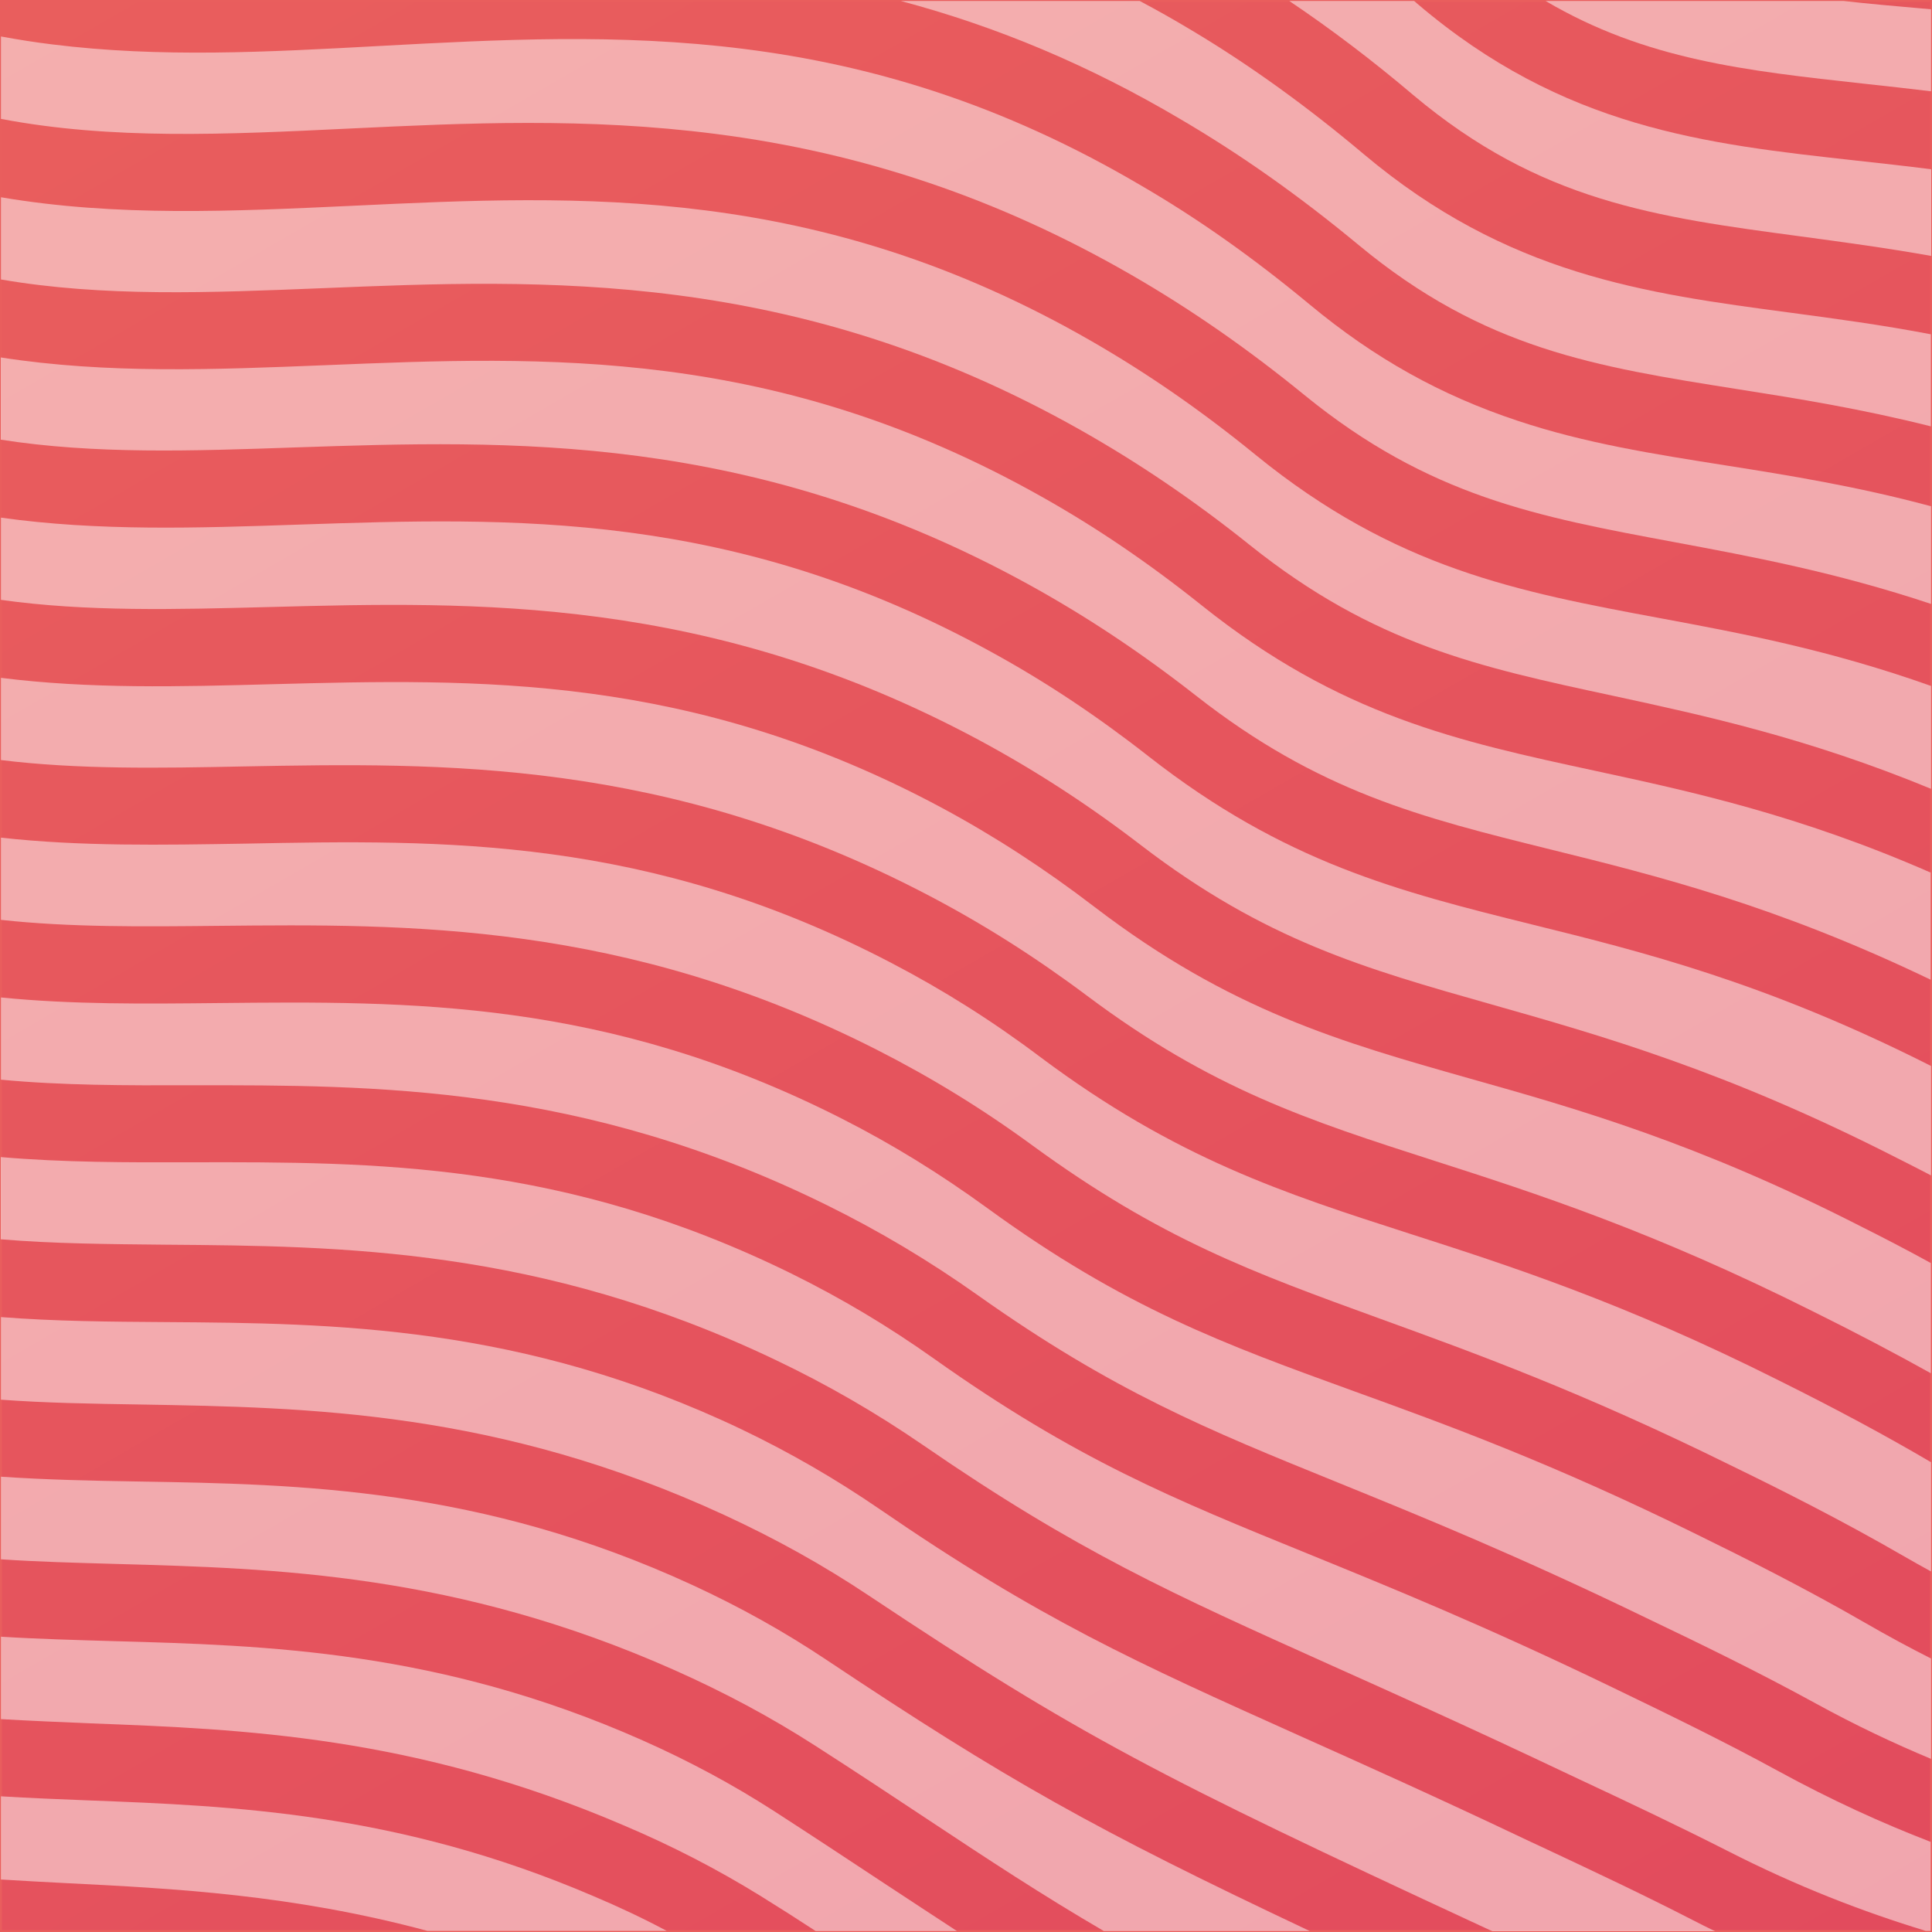
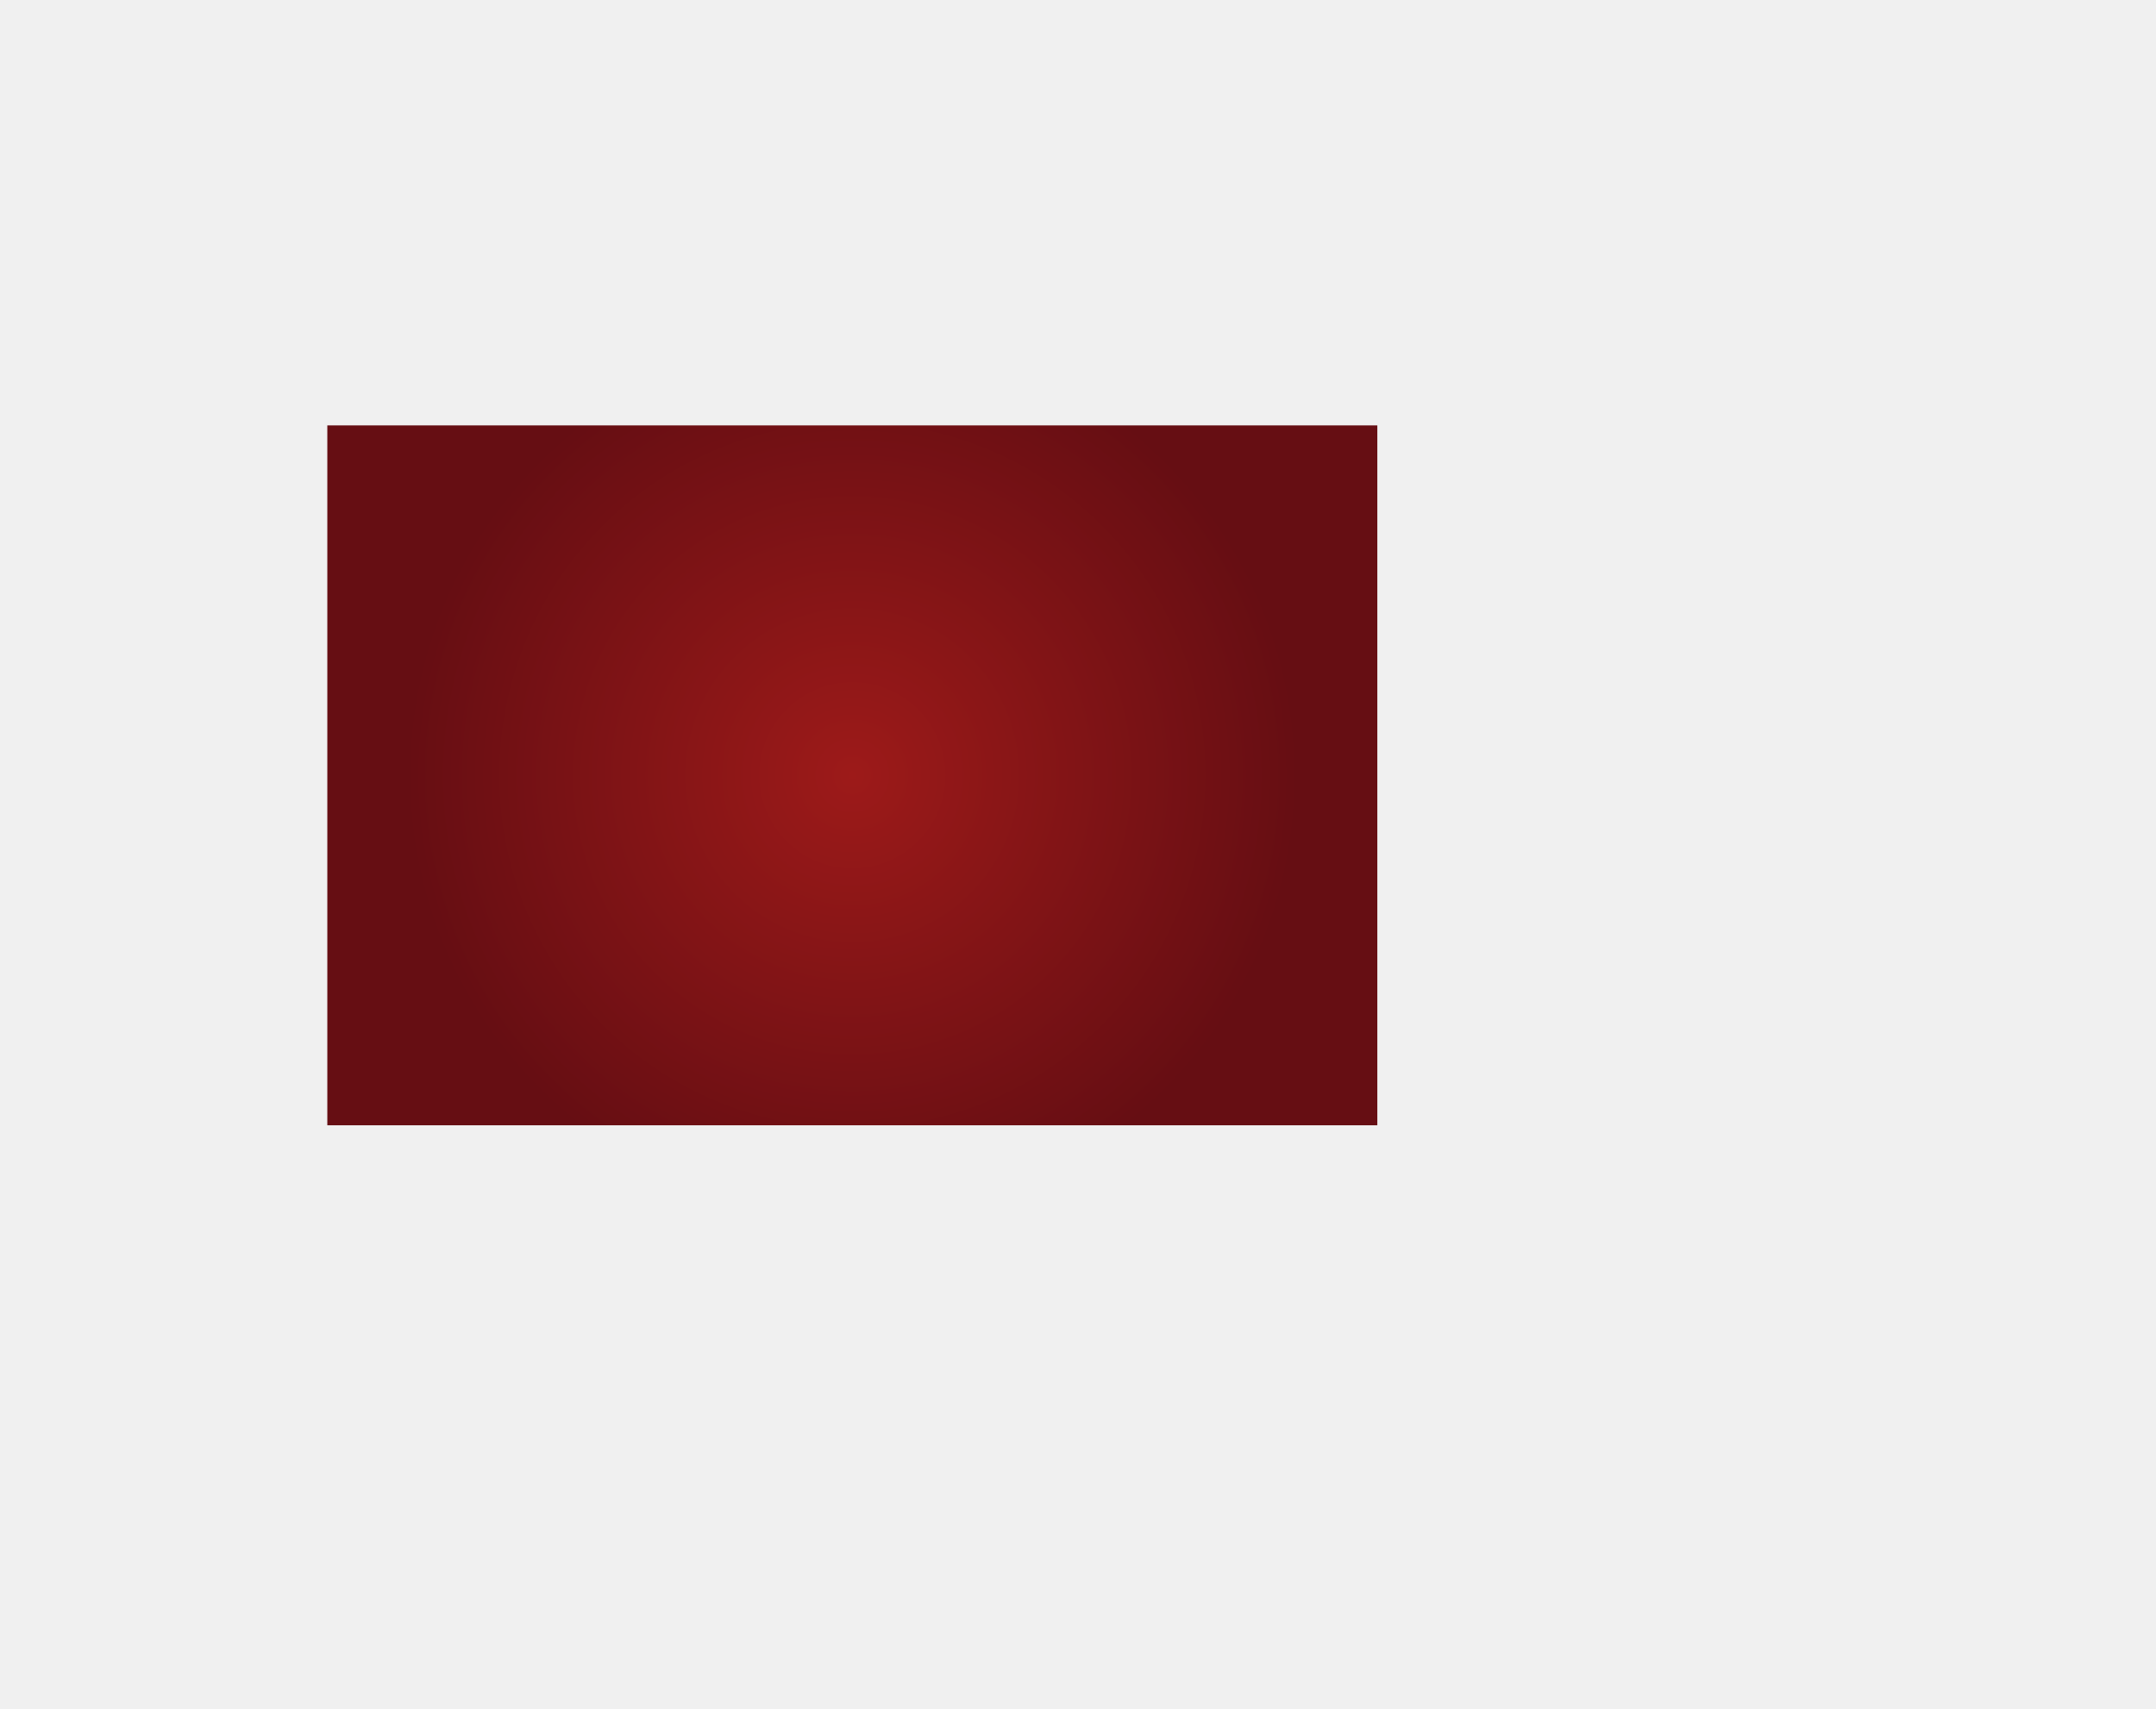
- <svg xmlns="http://www.w3.org/2000/svg" version="1.1" x="0px" y="0px" width="1001px" height="1001px" viewBox="0 0 1001 1001" style="overflow:visible;enable-background:new 0 0 1001 1001;" xml:space="preserve">
+ <svg xmlns="http://www.w3.org/2000/svg" version="1.1" x="0px" y="0px" width="1540px" height="1220.6px" viewBox="0 0 1540 1220.6" style="overflow:visible;enable-background:new 0 0 1540 1220.6;" xml:space="preserve">
  <style type="text/css">
- 	.st0{fill:url(#SVGID_1_);stroke:url(#SVGID_2_);stroke-miterlimit:10;}
- 	.st1{opacity:0.5;}
- 	.st2{fill:#FFFFFF;}
- 	.st3{fill:url(#SVGID_3_);stroke:url(#SVGID_4_);stroke-miterlimit:10;}
+ 	.st0{fill:url(#XMLID_19_);}
+ 	.st1{fill:url(#XMLID_20_);}
+ 	.st2{fill:url(#XMLID_21_);}
+ 	.st3{fill:url(#XMLID_22_);}
+ 	.st4{fill:url(#XMLID_23_);}
+ 	.st5{fill:url(#XMLID_24_);}
+ 	.st6{fill:url(#XMLID_25_);}
+ 	.st7{fill:url(#XMLID_26_);}
+ 	.st8{fill:url(#XMLID_27_);}
+ 	.st9{fill:url(#XMLID_28_);}
+ 	.st10{fill:url(#XMLID_29_);}
+ 	.st11{fill:url(#XMLID_30_);}
+ 	.st12{fill:url(#XMLID_31_);}
+ 	.st13{fill:url(#XMLID_32_);}
+ 	.st14{fill:url(#XMLID_33_);}
+ 	.st15{fill:url(#XMLID_34_);}
+ 	.st16{fill:url(#XMLID_35_);}
+ 	.st17{fill:none;}
+ 	.st18{fill:url(#XMLID_37_);}
+ 	.st19{fill:url(#XMLID_39_);}
+ 	.st20{fill:url(#XMLID_41_);}
+ 	.st21{fill:url(#XMLID_43_);}
+ 	.st22{fill:url(#XMLID_44_);}
+ 	.st23{fill:url(#XMLID_46_);}
+ 	.st24{fill:url(#XMLID_48_);}
+ 	.st25{fill:url(#XMLID_50_);}
+ 	.st26{fill:url(#XMLID_52_);}
+ 	.st27{fill:url(#XMLID_53_);}
+ 	.st28{fill:url(#XMLID_54_);}
+ 	.st29{fill:url(#XMLID_55_);}
+ 	.st30{fill:url(#XMLID_56_);}
+ 	.st31{fill:url(#XMLID_57_);}
+ 	.st32{fill:url(#XMLID_58_);}
+ 	.st33{fill:url(#XMLID_59_);}
+ 	.st34{fill:url(#XMLID_60_);}
</style>
  <defs>
</defs>
-   <linearGradient id="SVGID_1_" gradientUnits="userSpaceOnUse" x1="842.006" y1="1092.006" x2="158.994" y2="-91.006">
-     <stop offset="0" style="stop-color:#E24B5D" />
-     <stop offset="1" style="stop-color:#E95E5D" />
-   </linearGradient>
-   <linearGradient id="SVGID_2_" gradientUnits="userSpaceOnUse" x1="0" y1="500.5" x2="1001" y2="500.5">
-     <stop offset="0" style="stop-color:#E95E5D" />
-     <stop offset="1" style="stop-color:#E95E5D" />
-   </linearGradient>
-   <rect x="0.5" y="0.5" class="st0" width="1000" height="1000" />
-   <g class="st1">
-     <path class="st2" d="M622.8,313.8c-27.5-22-54.7-40.5-83.2-56.5c-137.9-77.6-256.2-72.8-370.7-68.1c-57.5,2.3-113.3,4.6-168.5-4   v42.6c48.6,7.6,99,5.9,153.1,4c110.5-3.7,235.8-8,379.4,71c29.8,16.4,58.1,35.2,86.6,57.5c63.9,50.1,116.8,63.2,183.8,79.8   c55,13.6,116.6,28.9,197,67.5v-55.5c-68.4-29.9-123.7-41.9-173.7-52.7C755.7,384.1,694.3,370.9,622.8,313.8z" />
-     <path class="st2" d="M595,391.8c-26.8-21-53.3-38.6-81.2-53.9c-134-73.7-248.3-69.8-358.8-66.1c-52.7,1.8-103.9,3.5-154.5-3.6v42.6   c44.2,6.2,90.2,5,139.4,3.7c106.6-2.8,227.5-6,366.9,68.7c29.2,15.7,56.9,33.6,84.6,54.9c64.1,49.1,115.7,63.7,181,82.2   c57.1,16.2,121.9,34.5,210.5,79.7c6,3,11.8,6,17.6,9v-56.7c-85.4-43.2-149.7-59.2-206.7-73.3C725,461.9,665.6,447.1,595,391.8z" />
-     <path class="st2" d="M761.5,558.8c-66.7-18.9-124.2-35.2-194.4-88.9c-26-19.9-51.9-36.7-79.2-51.4c-130-69.7-240.3-66.8-346.9-64   c-47.9,1.3-94.5,2.5-140.5-3.3v42.6c40,4.9,81.6,4.2,125.8,3.3c102.7-1.9,219.1-4.1,354.2,66.5c28.7,15,55.7,32.1,82.7,52.3   c64.7,48.5,115.3,64.7,179.3,85.3c53.3,17.1,113.7,36.6,197.1,78.4c22.4,11.1,42.3,21.6,60.8,31.9v-57.1   c-11.3-6.2-23.1-12.4-35.7-18.7C879.6,592.2,816.9,574.4,761.5,558.8z" />
-     <path class="st2" d="M650.7,235.8c-28.2-23-56.1-42.3-85.1-59C423.8,95.2,301.4,101,183.1,106.6c-62.3,2.9-122.8,5.8-182.6-4.4   v42.6c52.9,9.1,107.7,6.9,166.9,4.5c114.4-4.7,244.2-10,391.9,73.2c30.3,17.1,59.3,36.7,88.5,60.1c64.1,51.2,118.5,63,187.5,77.8   c48,10.4,100.9,21.8,165.2,48.3v-53.3c-52.9-18.8-98.4-27.3-140.3-35.1C786.6,306.6,723.1,294.7,650.7,235.8z" />
-     <path class="st2" d="M730.4,639.2c-64.9-20.9-121-38.9-191.1-91.3C514.1,528.9,488.8,513,462,499c-126.1-65.9-232.3-63.9-335-61.9   C84,437.8,41.9,438.6,0.5,434v42.6c35.8,3.9,73,3.5,112.3,3.1c98.8-1,210.7-2.2,341.5,64.2c28.1,14.3,54.6,30.5,80.8,49.7   c66.3,48.4,114,65.7,180.1,89.7c49,17.8,104.5,37.9,181.3,75.8c26.3,12.8,57.6,28.5,90.1,47.3c4.7,2.7,9.3,5.3,13.9,7.8v-56.6   c-23.3-13.7-48.6-27.3-78.7-42.3C841.1,674.8,782.3,655.9,730.4,639.2z" />
-     <path class="st2" d="M734.3,1.9c-0.5-0.5-1.1-0.9-1.6-1.4H668c21.7,14.6,43.2,30.9,64.3,48.8c65.6,55.1,125.3,63.1,200.8,73.2   c21.5,2.9,43.9,5.9,67.5,10.1V87.7c-13.3-1.7-26.2-3.1-38.8-4.5C883.7,74.6,810.1,66.5,734.3,1.9z" />
-     <path class="st2" d="M955.1,0.5H800.8C852.6,31,904.2,36.6,966.1,43.4c11.2,1.2,22.7,2.5,34.4,3.9V4.8c-1.6-0.1-3.1-0.3-4.7-0.4   C982.1,3.2,968.5,2,955.1,0.5z" />
-     <path class="st2" d="M786.3,218c-39.8-13.2-74.1-32.3-107.7-60.2c-29.2-24.2-57.7-44.4-87.1-61.5C445.9,10.4,319.4,17.2,197,23.8   C138.4,27,83.1,30,27,23c-9-1.1-17.8-2.5-26.5-4.1v42.7c57.3,10.9,116.5,8.1,180.7,5c60.4-2.9,122.8-5.8,189.7,2.8   c76.5,9.8,146.7,33.6,214.7,72.7c30.9,17.8,60.5,38.3,90.4,62.7c64.5,52.5,120.6,62.9,191.6,76.1c40.1,7.5,83.3,15.5,132.9,32   v-50.6c-38.7-10.4-73.7-16-106.6-21.2C856.6,235.2,821.4,229.7,786.3,218z" />
-     <path class="st2" d="M706.5,79.8c-29.2-24.6-59.1-46.2-89.1-64.1c-9-5.4-18-10.5-26.9-15.2H466.7c50.3,13.4,98.2,33.6,145,61.3   c31.2,18.3,61.4,39.6,92.3,65.2c65,53.9,122.8,63,196.1,74.6c31.2,4.9,64.2,10.2,100.3,19.3v-47.7c-25.6-4.9-49.7-8.1-72.8-11.2   C852.3,152,781,142.5,706.5,79.8z" />
-     <path class="st2" d="M878.9,794.9c-74.9-36.9-129.3-56.7-177.4-74.1c-66.5-24.1-119.1-43.2-190-94.9c-24.5-17.8-49.1-33-75.3-46.3   c-122-62-224.2-60.9-323-59.9c-38.3,0.4-75.8,0.8-112.7-2.9v42.6c31.6,3,64.4,3,98.9,2.9c94.8-0.1,202.3-0.3,328.6,61.9   c27.6,13.6,53.4,29,78.8,47c70,49.6,118.7,69.5,186.3,96.9c43.5,17.7,92.8,37.7,160.1,70.3c27.8,13.3,57.5,27.7,87.6,44.2   c20.6,11.3,40.5,20.7,59.7,28.7v-52c-11.1-5.6-22.4-11.7-34-18.4C935.1,822.8,904.6,807.5,878.9,794.9z" />
-     <path class="st2" d="M835.9,874.5c-66.2-32-114.9-51.8-157.8-69.3c-70-28.5-120.6-49-194.4-101.4c-23.7-16.8-47.7-31.1-73.4-43.8   c-118-58.1-216-58-310.9-57.8c-33.6,0.1-66.6,0.1-99-2.7v42.6c27.4,2.3,55.9,2.5,85.6,2.8c90.8,0.7,193.8,1.5,315.6,59.6   c27.1,12.9,52.3,27.5,76.9,44.4c79.7,54.9,128.9,76.9,210.3,113.5c33.9,15.2,72.3,32.4,121,55.5l8.9,4.2   c24.8,11.6,50.4,23.7,76.2,36.8c36.4,18.6,70.6,31.7,102.8,41.5h2.6v-46.1c-25.2-9.7-51.5-21.7-78.8-36.6   C892.4,901.8,863.2,887.7,835.9,874.5z" />
-     <path class="st2" d="M400.5,938c-21.2-13.6-43.3-25.5-67.6-36.3C227.6,855,138,852.5,59,850.3c-19.9-0.6-39.4-1.1-58.5-2.3v42.7   c15,0.9,30.4,1.5,46.5,2.2c78.8,3,168,6.5,275.8,52.7c25.3,10.7,48.5,22.7,70.9,36.5c10.3,6.4,19.9,12.5,28.9,18.4h73.2   c-12.3-8-24.7-16.2-37.8-24.8C440.3,964,422,951.9,400.5,938z" />
-     <path class="st2" d="M358.7,821.2C249.1,770.7,155.2,769,72.3,767.6c-24.6-0.4-48.4-0.9-71.8-2.5v42.8c19,1.3,38.8,1.8,59.6,2.4   c82.8,2.3,176.5,4.9,289.1,54.9c26.1,11.6,50,24.4,72.9,39.1c21.8,14,40.2,26.2,58,38c32.3,21.4,59.6,39.4,91.8,58.2h106.7   C566.8,947.7,521.8,922.4,428.2,860C406.2,845.3,383.4,832.6,358.7,821.2z" />
-     <path class="st2" d="M801.9,958.4l-9-4.2c-48.4-23-86.6-40.1-120.3-55.2c-83.5-37.5-133.9-60.1-216.7-117   c-22.9-15.7-46.2-29.2-71.4-41.3c-113.8-54.3-212-55.1-298.7-55.7c-28.9-0.2-57.3-0.4-85.3-2.6v42.8c23,1.7,47,2.1,72.5,2.5   c86.8,1.5,185.2,3.2,302.4,57.3c26.6,12.3,51.1,25.9,74.9,41.8c109,72.6,150.9,94,316.4,170.8c2.2,1,4.3,2,6.5,3h115.4   c-3.9-1.9-7.8-3.8-11.8-5.9C851.7,981.8,826.4,969.9,801.9,958.4z" />
-     <path class="st2" d="M45.5,932.8c-15.3-0.6-30.3-1.2-45-2.1v43.1c11.1,0.7,22.5,1.3,34.2,1.9c55.6,2.8,116.6,5.9,186.7,24.7h124   c-12.2-6.5-24.9-12.5-38.2-18.1C206.1,939,120.8,935.7,45.5,932.8z" />
-   </g>
+   <radialGradient id="XMLID_19_" cx="608.811" cy="553.856" r="318.689" gradientUnits="userSpaceOnUse">
+     <stop offset="0" style="stop-color:#9D1A19" />
+     <stop offset="1" style="stop-color:#660E13" />
+   </radialGradient>
+   <polygon id="XMLID_18_" class="st0" points="233.8,803.9 233.8,303.9 983.8,303.9 983.8,803.9 " />
+   <linearGradient id="XMLID_20_" gradientUnits="userSpaceOnUse" x1="341.092" y1="166.349" x2="618.053" y2="436.793" gradientTransform="matrix(1.7488 1.900000e-03 1.900000e-03 1.7488 -61.1895 -262.4531)">
+     <stop offset="0" style="stop-color:#8B5A1D" />
+     <stop offset="0.255" style="stop-color:#FAE7A4" />
+     <stop offset="0.319" style="stop-color:#FAE8A8" />
+     <stop offset="0.388" style="stop-color:#FBECB5" />
+     <stop offset="0.459" style="stop-color:#FCF1CB" />
+     <stop offset="0.532" style="stop-color:#FEF9E9" />
+     <stop offset="0.575" style="stop-color:#FFFFFF" />
+     <stop offset="0.632" style="stop-color:#E0CFB3" />
+     <stop offset="0.679" style="stop-color:#CAAD7B" />
+     <stop offset="0.714" style="stop-color:#BC9759" />
+     <stop offset="0.732" style="stop-color:#B78F4C" />
+     <stop offset="0.78" style="stop-color:#B8904E" />
+     <stop offset="0.8" style="stop-color:#BC9655" />
+     <stop offset="0.815" style="stop-color:#C29F62" />
+     <stop offset="0.828" style="stop-color:#CBAC73" />
+     <stop offset="0.839" style="stop-color:#D7BD8A" />
+     <stop offset="0.848" style="stop-color:#E5D1A7" />
+     <stop offset="0.857" style="stop-color:#F6EAC8" />
+     <stop offset="0.86" style="stop-color:#FDF4D6" />
+     <stop offset="0.863" style="stop-color:#F2E7C9" />
+     <stop offset="0.874" style="stop-color:#D0BF9E" />
+     <stop offset="0.886" style="stop-color:#B29B79" />
+     <stop offset="0.898" style="stop-color:#997C59" />
+     <stop offset="0.911" style="stop-color:#84643F" />
+     <stop offset="0.926" style="stop-color:#74512C" />
+     <stop offset="0.943" style="stop-color:#69431E" />
+     <stop offset="0.964" style="stop-color:#623B15" />
+     <stop offset="1" style="stop-color:#603913" />
+   </linearGradient>
+   <line id="XMLID_17_" class="st1" x1="44.9" y1="0" x2="1540" y2="559.8" />
+   <linearGradient id="XMLID_21_" gradientUnits="userSpaceOnUse" x1="315.406" y1="175.99" x2="592.367" y2="446.435" gradientTransform="matrix(1.7488 1.900000e-03 1.900000e-03 1.7488 -61.1895 -262.4531)">
+     <stop offset="0" style="stop-color:#8B5A1D" />
+     <stop offset="0.255" style="stop-color:#FAE7A4" />
+     <stop offset="0.319" style="stop-color:#FAE8A8" />
+     <stop offset="0.388" style="stop-color:#FBECB5" />
+     <stop offset="0.459" style="stop-color:#FCF1CB" />
+     <stop offset="0.532" style="stop-color:#FEF9E9" />
+     <stop offset="0.575" style="stop-color:#FFFFFF" />
+     <stop offset="0.632" style="stop-color:#E0CFB3" />
+     <stop offset="0.679" style="stop-color:#CAAD7B" />
+     <stop offset="0.714" style="stop-color:#BC9759" />
+     <stop offset="0.732" style="stop-color:#B78F4C" />
+     <stop offset="0.78" style="stop-color:#B8904E" />
+     <stop offset="0.8" style="stop-color:#BC9655" />
+     <stop offset="0.815" style="stop-color:#C29F62" />
+     <stop offset="0.828" style="stop-color:#CBAC73" />
+     <stop offset="0.839" style="stop-color:#D7BD8A" />
+     <stop offset="0.848" style="stop-color:#E5D1A7" />
+     <stop offset="0.857" style="stop-color:#F6EAC8" />
+     <stop offset="0.86" style="stop-color:#FDF4D6" />
+     <stop offset="0.863" style="stop-color:#F2E7C9" />
+     <stop offset="0.874" style="stop-color:#D0BF9E" />
+     <stop offset="0.886" style="stop-color:#B29B79" />
+     <stop offset="0.898" style="stop-color:#997C59" />
+     <stop offset="0.911" style="stop-color:#84643F" />
+     <stop offset="0.926" style="stop-color:#74512C" />
+     <stop offset="0.943" style="stop-color:#69431E" />
+     <stop offset="0.964" style="stop-color:#623B15" />
+     <stop offset="1" style="stop-color:#603913" />
+   </linearGradient>
+   <line id="XMLID_16_" class="st2" x1="1495.1" y1="576.6" x2="0" y2="16.8" />
+   <linearGradient id="XMLID_22_" gradientUnits="userSpaceOnUse" x1="341.035" y1="218.96" x2="617.996" y2="489.405" gradientTransform="matrix(1.7488 1.900000e-03 1.900000e-03 1.7488 -61.1895 -262.4531)">
+     <stop offset="0" style="stop-color:#8B5A1D" />
+     <stop offset="0.255" style="stop-color:#FAE7A4" />
+     <stop offset="0.319" style="stop-color:#FAE8A8" />
+     <stop offset="0.388" style="stop-color:#FBECB5" />
+     <stop offset="0.459" style="stop-color:#FCF1CB" />
+     <stop offset="0.532" style="stop-color:#FEF9E9" />
+     <stop offset="0.575" style="stop-color:#FFFFFF" />
+     <stop offset="0.632" style="stop-color:#E0CFB3" />
+     <stop offset="0.679" style="stop-color:#CAAD7B" />
+     <stop offset="0.714" style="stop-color:#BC9759" />
+     <stop offset="0.732" style="stop-color:#B78F4C" />
+     <stop offset="0.78" style="stop-color:#B8904E" />
+     <stop offset="0.8" style="stop-color:#BC9655" />
+     <stop offset="0.815" style="stop-color:#C29F62" />
+     <stop offset="0.828" style="stop-color:#CBAC73" />
+     <stop offset="0.839" style="stop-color:#D7BD8A" />
+     <stop offset="0.848" style="stop-color:#E5D1A7" />
+     <stop offset="0.857" style="stop-color:#F6EAC8" />
+     <stop offset="0.86" style="stop-color:#FDF4D6" />
+     <stop offset="0.863" style="stop-color:#F2E7C9" />
+     <stop offset="0.874" style="stop-color:#D0BF9E" />
+     <stop offset="0.886" style="stop-color:#B29B79" />
+     <stop offset="0.898" style="stop-color:#997C59" />
+     <stop offset="0.911" style="stop-color:#84643F" />
+     <stop offset="0.926" style="stop-color:#74512C" />
+     <stop offset="0.943" style="stop-color:#69431E" />
+     <stop offset="0.964" style="stop-color:#623B15" />
+     <stop offset="1" style="stop-color:#603913" />
+   </linearGradient>
+   <line id="XMLID_15_" class="st3" x1="44.9" y1="92" x2="1540" y2="651.8" />
+   <linearGradient id="XMLID_23_" gradientUnits="userSpaceOnUse" x1="315.348" y1="228.601" x2="592.31" y2="499.046" gradientTransform="matrix(1.7488 1.900000e-03 1.900000e-03 1.7488 -61.1895 -262.4531)">
+     <stop offset="0" style="stop-color:#8B5A1D" />
+     <stop offset="0.255" style="stop-color:#FAE7A4" />
+     <stop offset="0.319" style="stop-color:#FAE8A8" />
+     <stop offset="0.388" style="stop-color:#FBECB5" />
+     <stop offset="0.459" style="stop-color:#FCF1CB" />
+     <stop offset="0.532" style="stop-color:#FEF9E9" />
+     <stop offset="0.575" style="stop-color:#FFFFFF" />
+     <stop offset="0.632" style="stop-color:#E0CFB3" />
+     <stop offset="0.679" style="stop-color:#CAAD7B" />
+     <stop offset="0.714" style="stop-color:#BC9759" />
+     <stop offset="0.732" style="stop-color:#B78F4C" />
+     <stop offset="0.78" style="stop-color:#B8904E" />
+     <stop offset="0.8" style="stop-color:#BC9655" />
+     <stop offset="0.815" style="stop-color:#C29F62" />
+     <stop offset="0.828" style="stop-color:#CBAC73" />
+     <stop offset="0.839" style="stop-color:#D7BD8A" />
+     <stop offset="0.848" style="stop-color:#E5D1A7" />
+     <stop offset="0.857" style="stop-color:#F6EAC8" />
+     <stop offset="0.86" style="stop-color:#FDF4D6" />
+     <stop offset="0.863" style="stop-color:#F2E7C9" />
+     <stop offset="0.874" style="stop-color:#D0BF9E" />
+     <stop offset="0.886" style="stop-color:#B29B79" />
+     <stop offset="0.898" style="stop-color:#997C59" />
+     <stop offset="0.911" style="stop-color:#84643F" />
+     <stop offset="0.926" style="stop-color:#74512C" />
+     <stop offset="0.943" style="stop-color:#69431E" />
+     <stop offset="0.964" style="stop-color:#623B15" />
+     <stop offset="1" style="stop-color:#603913" />
+   </linearGradient>
+   <line id="XMLID_14_" class="st4" x1="1495.1" y1="668.6" x2="0" y2="108.8" />
+   <linearGradient id="XMLID_24_" gradientUnits="userSpaceOnUse" x1="340.978" y1="271.572" x2="617.939" y2="542.016" gradientTransform="matrix(1.7488 1.900000e-03 1.900000e-03 1.7488 -61.1895 -262.4531)">
+     <stop offset="0" style="stop-color:#8B5A1D" />
+     <stop offset="0.255" style="stop-color:#FAE7A4" />
+     <stop offset="0.319" style="stop-color:#FAE8A8" />
+     <stop offset="0.388" style="stop-color:#FBECB5" />
+     <stop offset="0.459" style="stop-color:#FCF1CB" />
+     <stop offset="0.532" style="stop-color:#FEF9E9" />
+     <stop offset="0.575" style="stop-color:#FFFFFF" />
+     <stop offset="0.632" style="stop-color:#E0CFB3" />
+     <stop offset="0.679" style="stop-color:#CAAD7B" />
+     <stop offset="0.714" style="stop-color:#BC9759" />
+     <stop offset="0.732" style="stop-color:#B78F4C" />
+     <stop offset="0.78" style="stop-color:#B8904E" />
+     <stop offset="0.8" style="stop-color:#BC9655" />
+     <stop offset="0.815" style="stop-color:#C29F62" />
+     <stop offset="0.828" style="stop-color:#CBAC73" />
+     <stop offset="0.839" style="stop-color:#D7BD8A" />
+     <stop offset="0.848" style="stop-color:#E5D1A7" />
+     <stop offset="0.857" style="stop-color:#F6EAC8" />
+     <stop offset="0.86" style="stop-color:#FDF4D6" />
+     <stop offset="0.863" style="stop-color:#F2E7C9" />
+     <stop offset="0.874" style="stop-color:#D0BF9E" />
+     <stop offset="0.886" style="stop-color:#B29B79" />
+     <stop offset="0.898" style="stop-color:#997C59" />
+     <stop offset="0.911" style="stop-color:#84643F" />
+     <stop offset="0.926" style="stop-color:#74512C" />
+     <stop offset="0.943" style="stop-color:#69431E" />
+     <stop offset="0.964" style="stop-color:#623B15" />
+     <stop offset="1" style="stop-color:#603913" />
+   </linearGradient>
+   <line id="XMLID_13_" class="st5" x1="44.9" y1="184" x2="1540" y2="743.8" />
+   <linearGradient id="XMLID_25_" gradientUnits="userSpaceOnUse" x1="315.291" y1="281.212" x2="592.253" y2="551.657" gradientTransform="matrix(1.7488 1.900000e-03 1.900000e-03 1.7488 -61.1895 -262.4531)">
+     <stop offset="0" style="stop-color:#8B5A1D" />
+     <stop offset="0.255" style="stop-color:#FAE7A4" />
+     <stop offset="0.319" style="stop-color:#FAE8A8" />
+     <stop offset="0.388" style="stop-color:#FBECB5" />
+     <stop offset="0.459" style="stop-color:#FCF1CB" />
+     <stop offset="0.532" style="stop-color:#FEF9E9" />
+     <stop offset="0.575" style="stop-color:#FFFFFF" />
+     <stop offset="0.632" style="stop-color:#E0CFB3" />
+     <stop offset="0.679" style="stop-color:#CAAD7B" />
+     <stop offset="0.714" style="stop-color:#BC9759" />
+     <stop offset="0.732" style="stop-color:#B78F4C" />
+     <stop offset="0.78" style="stop-color:#B8904E" />
+     <stop offset="0.8" style="stop-color:#BC9655" />
+     <stop offset="0.815" style="stop-color:#C29F62" />
+     <stop offset="0.828" style="stop-color:#CBAC73" />
+     <stop offset="0.839" style="stop-color:#D7BD8A" />
+     <stop offset="0.848" style="stop-color:#E5D1A7" />
+     <stop offset="0.857" style="stop-color:#F6EAC8" />
+     <stop offset="0.86" style="stop-color:#FDF4D6" />
+     <stop offset="0.863" style="stop-color:#F2E7C9" />
+     <stop offset="0.874" style="stop-color:#D0BF9E" />
+     <stop offset="0.886" style="stop-color:#B29B79" />
+     <stop offset="0.898" style="stop-color:#997C59" />
+     <stop offset="0.911" style="stop-color:#84643F" />
+     <stop offset="0.926" style="stop-color:#74512C" />
+     <stop offset="0.943" style="stop-color:#69431E" />
+     <stop offset="0.964" style="stop-color:#623B15" />
+     <stop offset="1" style="stop-color:#603913" />
+   </linearGradient>
+   <line id="XMLID_12_" class="st6" x1="1495.1" y1="760.6" x2="0" y2="200.8" />
+   <linearGradient id="XMLID_26_" gradientUnits="userSpaceOnUse" x1="340.92" y1="324.183" x2="617.882" y2="594.627" gradientTransform="matrix(1.7488 1.900000e-03 1.900000e-03 1.7488 -61.1895 -262.4531)">
+     <stop offset="0" style="stop-color:#8B5A1D" />
+     <stop offset="0.255" style="stop-color:#FAE7A4" />
+     <stop offset="0.319" style="stop-color:#FAE8A8" />
+     <stop offset="0.388" style="stop-color:#FBECB5" />
+     <stop offset="0.459" style="stop-color:#FCF1CB" />
+     <stop offset="0.532" style="stop-color:#FEF9E9" />
+     <stop offset="0.575" style="stop-color:#FFFFFF" />
+     <stop offset="0.632" style="stop-color:#E0CFB3" />
+     <stop offset="0.679" style="stop-color:#CAAD7B" />
+     <stop offset="0.714" style="stop-color:#BC9759" />
+     <stop offset="0.732" style="stop-color:#B78F4C" />
+     <stop offset="0.78" style="stop-color:#B8904E" />
+     <stop offset="0.8" style="stop-color:#BC9655" />
+     <stop offset="0.815" style="stop-color:#C29F62" />
+     <stop offset="0.828" style="stop-color:#CBAC73" />
+     <stop offset="0.839" style="stop-color:#D7BD8A" />
+     <stop offset="0.848" style="stop-color:#E5D1A7" />
+     <stop offset="0.857" style="stop-color:#F6EAC8" />
+     <stop offset="0.86" style="stop-color:#FDF4D6" />
+     <stop offset="0.863" style="stop-color:#F2E7C9" />
+     <stop offset="0.874" style="stop-color:#D0BF9E" />
+     <stop offset="0.886" style="stop-color:#B29B79" />
+     <stop offset="0.898" style="stop-color:#997C59" />
+     <stop offset="0.911" style="stop-color:#84643F" />
+     <stop offset="0.926" style="stop-color:#74512C" />
+     <stop offset="0.943" style="stop-color:#69431E" />
+     <stop offset="0.964" style="stop-color:#623B15" />
+     <stop offset="1" style="stop-color:#603913" />
+   </linearGradient>
+   <line id="XMLID_11_" class="st7" x1="44.9" y1="276" x2="1540" y2="835.8" />
+   <linearGradient id="XMLID_27_" gradientUnits="userSpaceOnUse" x1="315.234" y1="333.824" x2="592.196" y2="604.268" gradientTransform="matrix(1.7488 1.900000e-03 1.900000e-03 1.7488 -61.1895 -262.4531)">
+     <stop offset="0" style="stop-color:#8B5A1D" />
+     <stop offset="0.255" style="stop-color:#FAE7A4" />
+     <stop offset="0.319" style="stop-color:#FAE8A8" />
+     <stop offset="0.388" style="stop-color:#FBECB5" />
+     <stop offset="0.459" style="stop-color:#FCF1CB" />
+     <stop offset="0.532" style="stop-color:#FEF9E9" />
+     <stop offset="0.575" style="stop-color:#FFFFFF" />
+     <stop offset="0.632" style="stop-color:#E0CFB3" />
+     <stop offset="0.679" style="stop-color:#CAAD7B" />
+     <stop offset="0.714" style="stop-color:#BC9759" />
+     <stop offset="0.732" style="stop-color:#B78F4C" />
+     <stop offset="0.78" style="stop-color:#B8904E" />
+     <stop offset="0.8" style="stop-color:#BC9655" />
+     <stop offset="0.815" style="stop-color:#C29F62" />
+     <stop offset="0.828" style="stop-color:#CBAC73" />
+     <stop offset="0.839" style="stop-color:#D7BD8A" />
+     <stop offset="0.848" style="stop-color:#E5D1A7" />
+     <stop offset="0.857" style="stop-color:#F6EAC8" />
+     <stop offset="0.86" style="stop-color:#FDF4D6" />
+     <stop offset="0.863" style="stop-color:#F2E7C9" />
+     <stop offset="0.874" style="stop-color:#D0BF9E" />
+     <stop offset="0.886" style="stop-color:#B29B79" />
+     <stop offset="0.898" style="stop-color:#997C59" />
+     <stop offset="0.911" style="stop-color:#84643F" />
+     <stop offset="0.926" style="stop-color:#74512C" />
+     <stop offset="0.943" style="stop-color:#69431E" />
+     <stop offset="0.964" style="stop-color:#623B15" />
+     <stop offset="1" style="stop-color:#603913" />
+   </linearGradient>
+   <line id="XMLID_10_" class="st8" x1="1495.1" y1="852.6" x2="0" y2="292.8" />
+   <linearGradient id="XMLID_28_" gradientUnits="userSpaceOnUse" x1="340.863" y1="376.794" x2="617.825" y2="647.239" gradientTransform="matrix(1.7488 1.900000e-03 1.900000e-03 1.7488 -61.1895 -262.4531)">
+     <stop offset="0" style="stop-color:#8B5A1D" />
+     <stop offset="0.255" style="stop-color:#FAE7A4" />
+     <stop offset="0.319" style="stop-color:#FAE8A8" />
+     <stop offset="0.388" style="stop-color:#FBECB5" />
+     <stop offset="0.459" style="stop-color:#FCF1CB" />
+     <stop offset="0.532" style="stop-color:#FEF9E9" />
+     <stop offset="0.575" style="stop-color:#FFFFFF" />
+     <stop offset="0.632" style="stop-color:#E0CFB3" />
+     <stop offset="0.679" style="stop-color:#CAAD7B" />
+     <stop offset="0.714" style="stop-color:#BC9759" />
+     <stop offset="0.732" style="stop-color:#B78F4C" />
+     <stop offset="0.78" style="stop-color:#B8904E" />
+     <stop offset="0.8" style="stop-color:#BC9655" />
+     <stop offset="0.815" style="stop-color:#C29F62" />
+     <stop offset="0.828" style="stop-color:#CBAC73" />
+     <stop offset="0.839" style="stop-color:#D7BD8A" />
+     <stop offset="0.848" style="stop-color:#E5D1A7" />
+     <stop offset="0.857" style="stop-color:#F6EAC8" />
+     <stop offset="0.86" style="stop-color:#FDF4D6" />
+     <stop offset="0.863" style="stop-color:#F2E7C9" />
+     <stop offset="0.874" style="stop-color:#D0BF9E" />
+     <stop offset="0.886" style="stop-color:#B29B79" />
+     <stop offset="0.898" style="stop-color:#997C59" />
+     <stop offset="0.911" style="stop-color:#84643F" />
+     <stop offset="0.926" style="stop-color:#74512C" />
+     <stop offset="0.943" style="stop-color:#69431E" />
+     <stop offset="0.964" style="stop-color:#623B15" />
+     <stop offset="1" style="stop-color:#603913" />
+   </linearGradient>
+   <line id="XMLID_9_" class="st9" x1="44.9" y1="368" x2="1540" y2="927.8" />
+   <linearGradient id="XMLID_29_" gradientUnits="userSpaceOnUse" x1="315.177" y1="386.435" x2="592.139" y2="656.88" gradientTransform="matrix(1.7488 1.900000e-03 1.900000e-03 1.7488 -61.1895 -262.4531)">
+     <stop offset="0" style="stop-color:#8B5A1D" />
+     <stop offset="0.255" style="stop-color:#FAE7A4" />
+     <stop offset="0.319" style="stop-color:#FAE8A8" />
+     <stop offset="0.388" style="stop-color:#FBECB5" />
+     <stop offset="0.459" style="stop-color:#FCF1CB" />
+     <stop offset="0.532" style="stop-color:#FEF9E9" />
+     <stop offset="0.575" style="stop-color:#FFFFFF" />
+     <stop offset="0.632" style="stop-color:#E0CFB3" />
+     <stop offset="0.679" style="stop-color:#CAAD7B" />
+     <stop offset="0.714" style="stop-color:#BC9759" />
+     <stop offset="0.732" style="stop-color:#B78F4C" />
+     <stop offset="0.78" style="stop-color:#B8904E" />
+     <stop offset="0.8" style="stop-color:#BC9655" />
+     <stop offset="0.815" style="stop-color:#C29F62" />
+     <stop offset="0.828" style="stop-color:#CBAC73" />
+     <stop offset="0.839" style="stop-color:#D7BD8A" />
+     <stop offset="0.848" style="stop-color:#E5D1A7" />
+     <stop offset="0.857" style="stop-color:#F6EAC8" />
+     <stop offset="0.86" style="stop-color:#FDF4D6" />
+     <stop offset="0.863" style="stop-color:#F2E7C9" />
+     <stop offset="0.874" style="stop-color:#D0BF9E" />
+     <stop offset="0.886" style="stop-color:#B29B79" />
+     <stop offset="0.898" style="stop-color:#997C59" />
+     <stop offset="0.911" style="stop-color:#84643F" />
+     <stop offset="0.926" style="stop-color:#74512C" />
+     <stop offset="0.943" style="stop-color:#69431E" />
+     <stop offset="0.964" style="stop-color:#623B15" />
+     <stop offset="1" style="stop-color:#603913" />
+   </linearGradient>
+   <line id="XMLID_8_" class="st10" x1="1495.1" y1="944.6" x2="0" y2="384.8" />
+   <linearGradient id="XMLID_30_" gradientUnits="userSpaceOnUse" x1="340.806" y1="429.405" x2="617.768" y2="699.85" gradientTransform="matrix(1.7488 1.900000e-03 1.900000e-03 1.7488 -61.1895 -262.4531)">
+     <stop offset="0" style="stop-color:#8B5A1D" />
+     <stop offset="0.255" style="stop-color:#FAE7A4" />
+     <stop offset="0.319" style="stop-color:#FAE8A8" />
+     <stop offset="0.388" style="stop-color:#FBECB5" />
+     <stop offset="0.459" style="stop-color:#FCF1CB" />
+     <stop offset="0.532" style="stop-color:#FEF9E9" />
+     <stop offset="0.575" style="stop-color:#FFFFFF" />
+     <stop offset="0.632" style="stop-color:#E0CFB3" />
+     <stop offset="0.679" style="stop-color:#CAAD7B" />
+     <stop offset="0.714" style="stop-color:#BC9759" />
+     <stop offset="0.732" style="stop-color:#B78F4C" />
+     <stop offset="0.78" style="stop-color:#B8904E" />
+     <stop offset="0.8" style="stop-color:#BC9655" />
+     <stop offset="0.815" style="stop-color:#C29F62" />
+     <stop offset="0.828" style="stop-color:#CBAC73" />
+     <stop offset="0.839" style="stop-color:#D7BD8A" />
+     <stop offset="0.848" style="stop-color:#E5D1A7" />
+     <stop offset="0.857" style="stop-color:#F6EAC8" />
+     <stop offset="0.86" style="stop-color:#FDF4D6" />
+     <stop offset="0.863" style="stop-color:#F2E7C9" />
+     <stop offset="0.874" style="stop-color:#D0BF9E" />
+     <stop offset="0.886" style="stop-color:#B29B79" />
+     <stop offset="0.898" style="stop-color:#997C59" />
+     <stop offset="0.911" style="stop-color:#84643F" />
+     <stop offset="0.926" style="stop-color:#74512C" />
+     <stop offset="0.943" style="stop-color:#69431E" />
+     <stop offset="0.964" style="stop-color:#623B15" />
+     <stop offset="1" style="stop-color:#603913" />
+   </linearGradient>
+   <line id="XMLID_7_" class="st11" x1="44.9" y1="460" x2="1540" y2="1019.8" />
+   <linearGradient id="XMLID_31_" gradientUnits="userSpaceOnUse" x1="315.12" y1="439.046" x2="592.082" y2="709.491" gradientTransform="matrix(1.7488 1.900000e-03 1.900000e-03 1.7488 -61.1895 -262.4531)">
+     <stop offset="0" style="stop-color:#8B5A1D" />
+     <stop offset="0.255" style="stop-color:#FAE7A4" />
+     <stop offset="0.319" style="stop-color:#FAE8A8" />
+     <stop offset="0.388" style="stop-color:#FBECB5" />
+     <stop offset="0.459" style="stop-color:#FCF1CB" />
+     <stop offset="0.532" style="stop-color:#FEF9E9" />
+     <stop offset="0.575" style="stop-color:#FFFFFF" />
+     <stop offset="0.632" style="stop-color:#E0CFB3" />
+     <stop offset="0.679" style="stop-color:#CAAD7B" />
+     <stop offset="0.714" style="stop-color:#BC9759" />
+     <stop offset="0.732" style="stop-color:#B78F4C" />
+     <stop offset="0.78" style="stop-color:#B8904E" />
+     <stop offset="0.8" style="stop-color:#BC9655" />
+     <stop offset="0.815" style="stop-color:#C29F62" />
+     <stop offset="0.828" style="stop-color:#CBAC73" />
+     <stop offset="0.839" style="stop-color:#D7BD8A" />
+     <stop offset="0.848" style="stop-color:#E5D1A7" />
+     <stop offset="0.857" style="stop-color:#F6EAC8" />
+     <stop offset="0.86" style="stop-color:#FDF4D6" />
+     <stop offset="0.863" style="stop-color:#F2E7C9" />
+     <stop offset="0.874" style="stop-color:#D0BF9E" />
+     <stop offset="0.886" style="stop-color:#B29B79" />
+     <stop offset="0.898" style="stop-color:#997C59" />
+     <stop offset="0.911" style="stop-color:#84643F" />
+     <stop offset="0.926" style="stop-color:#74512C" />
+     <stop offset="0.943" style="stop-color:#69431E" />
+     <stop offset="0.964" style="stop-color:#623B15" />
+     <stop offset="1" style="stop-color:#603913" />
+   </linearGradient>
+   <line id="XMLID_6_" class="st12" x1="1495.1" y1="1036.6" x2="0" y2="476.8" />
+   <linearGradient id="XMLID_32_" gradientUnits="userSpaceOnUse" x1="340.749" y1="482.017" x2="617.711" y2="752.461" gradientTransform="matrix(1.7488 1.900000e-03 1.900000e-03 1.7488 -61.1895 -262.4531)">
+     <stop offset="0" style="stop-color:#8B5A1D" />
+     <stop offset="0.255" style="stop-color:#FAE7A4" />
+     <stop offset="0.319" style="stop-color:#FAE8A8" />
+     <stop offset="0.388" style="stop-color:#FBECB5" />
+     <stop offset="0.459" style="stop-color:#FCF1CB" />
+     <stop offset="0.532" style="stop-color:#FEF9E9" />
+     <stop offset="0.575" style="stop-color:#FFFFFF" />
+     <stop offset="0.632" style="stop-color:#E0CFB3" />
+     <stop offset="0.679" style="stop-color:#CAAD7B" />
+     <stop offset="0.714" style="stop-color:#BC9759" />
+     <stop offset="0.732" style="stop-color:#B78F4C" />
+     <stop offset="0.78" style="stop-color:#B8904E" />
+     <stop offset="0.8" style="stop-color:#BC9655" />
+     <stop offset="0.815" style="stop-color:#C29F62" />
+     <stop offset="0.828" style="stop-color:#CBAC73" />
+     <stop offset="0.839" style="stop-color:#D7BD8A" />
+     <stop offset="0.848" style="stop-color:#E5D1A7" />
+     <stop offset="0.857" style="stop-color:#F6EAC8" />
+     <stop offset="0.86" style="stop-color:#FDF4D6" />
+     <stop offset="0.863" style="stop-color:#F2E7C9" />
+     <stop offset="0.874" style="stop-color:#D0BF9E" />
+     <stop offset="0.886" style="stop-color:#B29B79" />
+     <stop offset="0.898" style="stop-color:#997C59" />
+     <stop offset="0.911" style="stop-color:#84643F" />
+     <stop offset="0.926" style="stop-color:#74512C" />
+     <stop offset="0.943" style="stop-color:#69431E" />
+     <stop offset="0.964" style="stop-color:#623B15" />
+     <stop offset="1" style="stop-color:#603913" />
+   </linearGradient>
+   <line id="XMLID_5_" class="st13" x1="44.9" y1="552" x2="1540" y2="1111.8" />
+   <linearGradient id="XMLID_33_" gradientUnits="userSpaceOnUse" x1="315.063" y1="491.658" x2="592.024" y2="762.102" gradientTransform="matrix(1.7488 1.900000e-03 1.900000e-03 1.7488 -61.1895 -262.4531)">
+     <stop offset="0" style="stop-color:#8B5A1D" />
+     <stop offset="0.255" style="stop-color:#FAE7A4" />
+     <stop offset="0.319" style="stop-color:#FAE8A8" />
+     <stop offset="0.388" style="stop-color:#FBECB5" />
+     <stop offset="0.459" style="stop-color:#FCF1CB" />
+     <stop offset="0.532" style="stop-color:#FEF9E9" />
+     <stop offset="0.575" style="stop-color:#FFFFFF" />
+     <stop offset="0.632" style="stop-color:#E0CFB3" />
+     <stop offset="0.679" style="stop-color:#CAAD7B" />
+     <stop offset="0.714" style="stop-color:#BC9759" />
+     <stop offset="0.732" style="stop-color:#B78F4C" />
+     <stop offset="0.78" style="stop-color:#B8904E" />
+     <stop offset="0.8" style="stop-color:#BC9655" />
+     <stop offset="0.815" style="stop-color:#C29F62" />
+     <stop offset="0.828" style="stop-color:#CBAC73" />
+     <stop offset="0.839" style="stop-color:#D7BD8A" />
+     <stop offset="0.848" style="stop-color:#E5D1A7" />
+     <stop offset="0.857" style="stop-color:#F6EAC8" />
+     <stop offset="0.86" style="stop-color:#FDF4D6" />
+     <stop offset="0.863" style="stop-color:#F2E7C9" />
+     <stop offset="0.874" style="stop-color:#D0BF9E" />
+     <stop offset="0.886" style="stop-color:#B29B79" />
+     <stop offset="0.898" style="stop-color:#997C59" />
+     <stop offset="0.911" style="stop-color:#84643F" />
+     <stop offset="0.926" style="stop-color:#74512C" />
+     <stop offset="0.943" style="stop-color:#69431E" />
+     <stop offset="0.964" style="stop-color:#623B15" />
+     <stop offset="1" style="stop-color:#603913" />
+   </linearGradient>
+   <line id="XMLID_4_" class="st14" x1="1495.1" y1="1128.6" x2="0" y2="568.9" />
+   <linearGradient id="XMLID_34_" gradientUnits="userSpaceOnUse" x1="340.692" y1="534.628" x2="617.653" y2="805.072" gradientTransform="matrix(1.7488 1.900000e-03 1.900000e-03 1.7488 -61.1895 -262.4531)">
+     <stop offset="0" style="stop-color:#8B5A1D" />
+     <stop offset="0.255" style="stop-color:#FAE7A4" />
+     <stop offset="0.319" style="stop-color:#FAE8A8" />
+     <stop offset="0.388" style="stop-color:#FBECB5" />
+     <stop offset="0.459" style="stop-color:#FCF1CB" />
+     <stop offset="0.532" style="stop-color:#FEF9E9" />
+     <stop offset="0.575" style="stop-color:#FFFFFF" />
+     <stop offset="0.632" style="stop-color:#E0CFB3" />
+     <stop offset="0.679" style="stop-color:#CAAD7B" />
+     <stop offset="0.714" style="stop-color:#BC9759" />
+     <stop offset="0.732" style="stop-color:#B78F4C" />
+     <stop offset="0.78" style="stop-color:#B8904E" />
+     <stop offset="0.8" style="stop-color:#BC9655" />
+     <stop offset="0.815" style="stop-color:#C29F62" />
+     <stop offset="0.828" style="stop-color:#CBAC73" />
+     <stop offset="0.839" style="stop-color:#D7BD8A" />
+     <stop offset="0.848" style="stop-color:#E5D1A7" />
+     <stop offset="0.857" style="stop-color:#F6EAC8" />
+     <stop offset="0.86" style="stop-color:#FDF4D6" />
+     <stop offset="0.863" style="stop-color:#F2E7C9" />
+     <stop offset="0.874" style="stop-color:#D0BF9E" />
+     <stop offset="0.886" style="stop-color:#B29B79" />
+     <stop offset="0.898" style="stop-color:#997C59" />
+     <stop offset="0.911" style="stop-color:#84643F" />
+     <stop offset="0.926" style="stop-color:#74512C" />
+     <stop offset="0.943" style="stop-color:#69431E" />
+     <stop offset="0.964" style="stop-color:#623B15" />
+     <stop offset="1" style="stop-color:#603913" />
+   </linearGradient>
+   <line id="XMLID_3_" class="st15" x1="44.9" y1="644" x2="1540" y2="1203.8" />
+   <linearGradient id="XMLID_35_" gradientUnits="userSpaceOnUse" x1="315.005" y1="544.269" x2="591.967" y2="814.713" gradientTransform="matrix(1.7488 1.900000e-03 1.900000e-03 1.7488 -61.1895 -262.4531)">
+     <stop offset="0" style="stop-color:#8B5A1D" />
+     <stop offset="0.255" style="stop-color:#FAE7A4" />
+     <stop offset="0.319" style="stop-color:#FAE8A8" />
+     <stop offset="0.388" style="stop-color:#FBECB5" />
+     <stop offset="0.459" style="stop-color:#FCF1CB" />
+     <stop offset="0.532" style="stop-color:#FEF9E9" />
+     <stop offset="0.575" style="stop-color:#FFFFFF" />
+     <stop offset="0.632" style="stop-color:#E0CFB3" />
+     <stop offset="0.679" style="stop-color:#CAAD7B" />
+     <stop offset="0.714" style="stop-color:#BC9759" />
+     <stop offset="0.732" style="stop-color:#B78F4C" />
+     <stop offset="0.78" style="stop-color:#B8904E" />
+     <stop offset="0.8" style="stop-color:#BC9655" />
+     <stop offset="0.815" style="stop-color:#C29F62" />
+     <stop offset="0.828" style="stop-color:#CBAC73" />
+     <stop offset="0.839" style="stop-color:#D7BD8A" />
+     <stop offset="0.848" style="stop-color:#E5D1A7" />
+     <stop offset="0.857" style="stop-color:#F6EAC8" />
+     <stop offset="0.86" style="stop-color:#FDF4D6" />
+     <stop offset="0.863" style="stop-color:#F2E7C9" />
+     <stop offset="0.874" style="stop-color:#D0BF9E" />
+     <stop offset="0.886" style="stop-color:#B29B79" />
+     <stop offset="0.898" style="stop-color:#997C59" />
+     <stop offset="0.911" style="stop-color:#84643F" />
+     <stop offset="0.926" style="stop-color:#74512C" />
+     <stop offset="0.943" style="stop-color:#69431E" />
+     <stop offset="0.964" style="stop-color:#623B15" />
+     <stop offset="1" style="stop-color:#603913" />
+   </linearGradient>
+   <line id="XMLID_2_" class="st16" x1="1495.1" y1="1220.6" x2="0" y2="660.9" />
+   <rect id="XMLID_1_" x="359.2" y="179.3" transform="matrix(-1.836970e-16 1 -1 -1.836970e-16 1163.064 -54.557)" class="st17" width="499.2" height="750" />
</svg>
